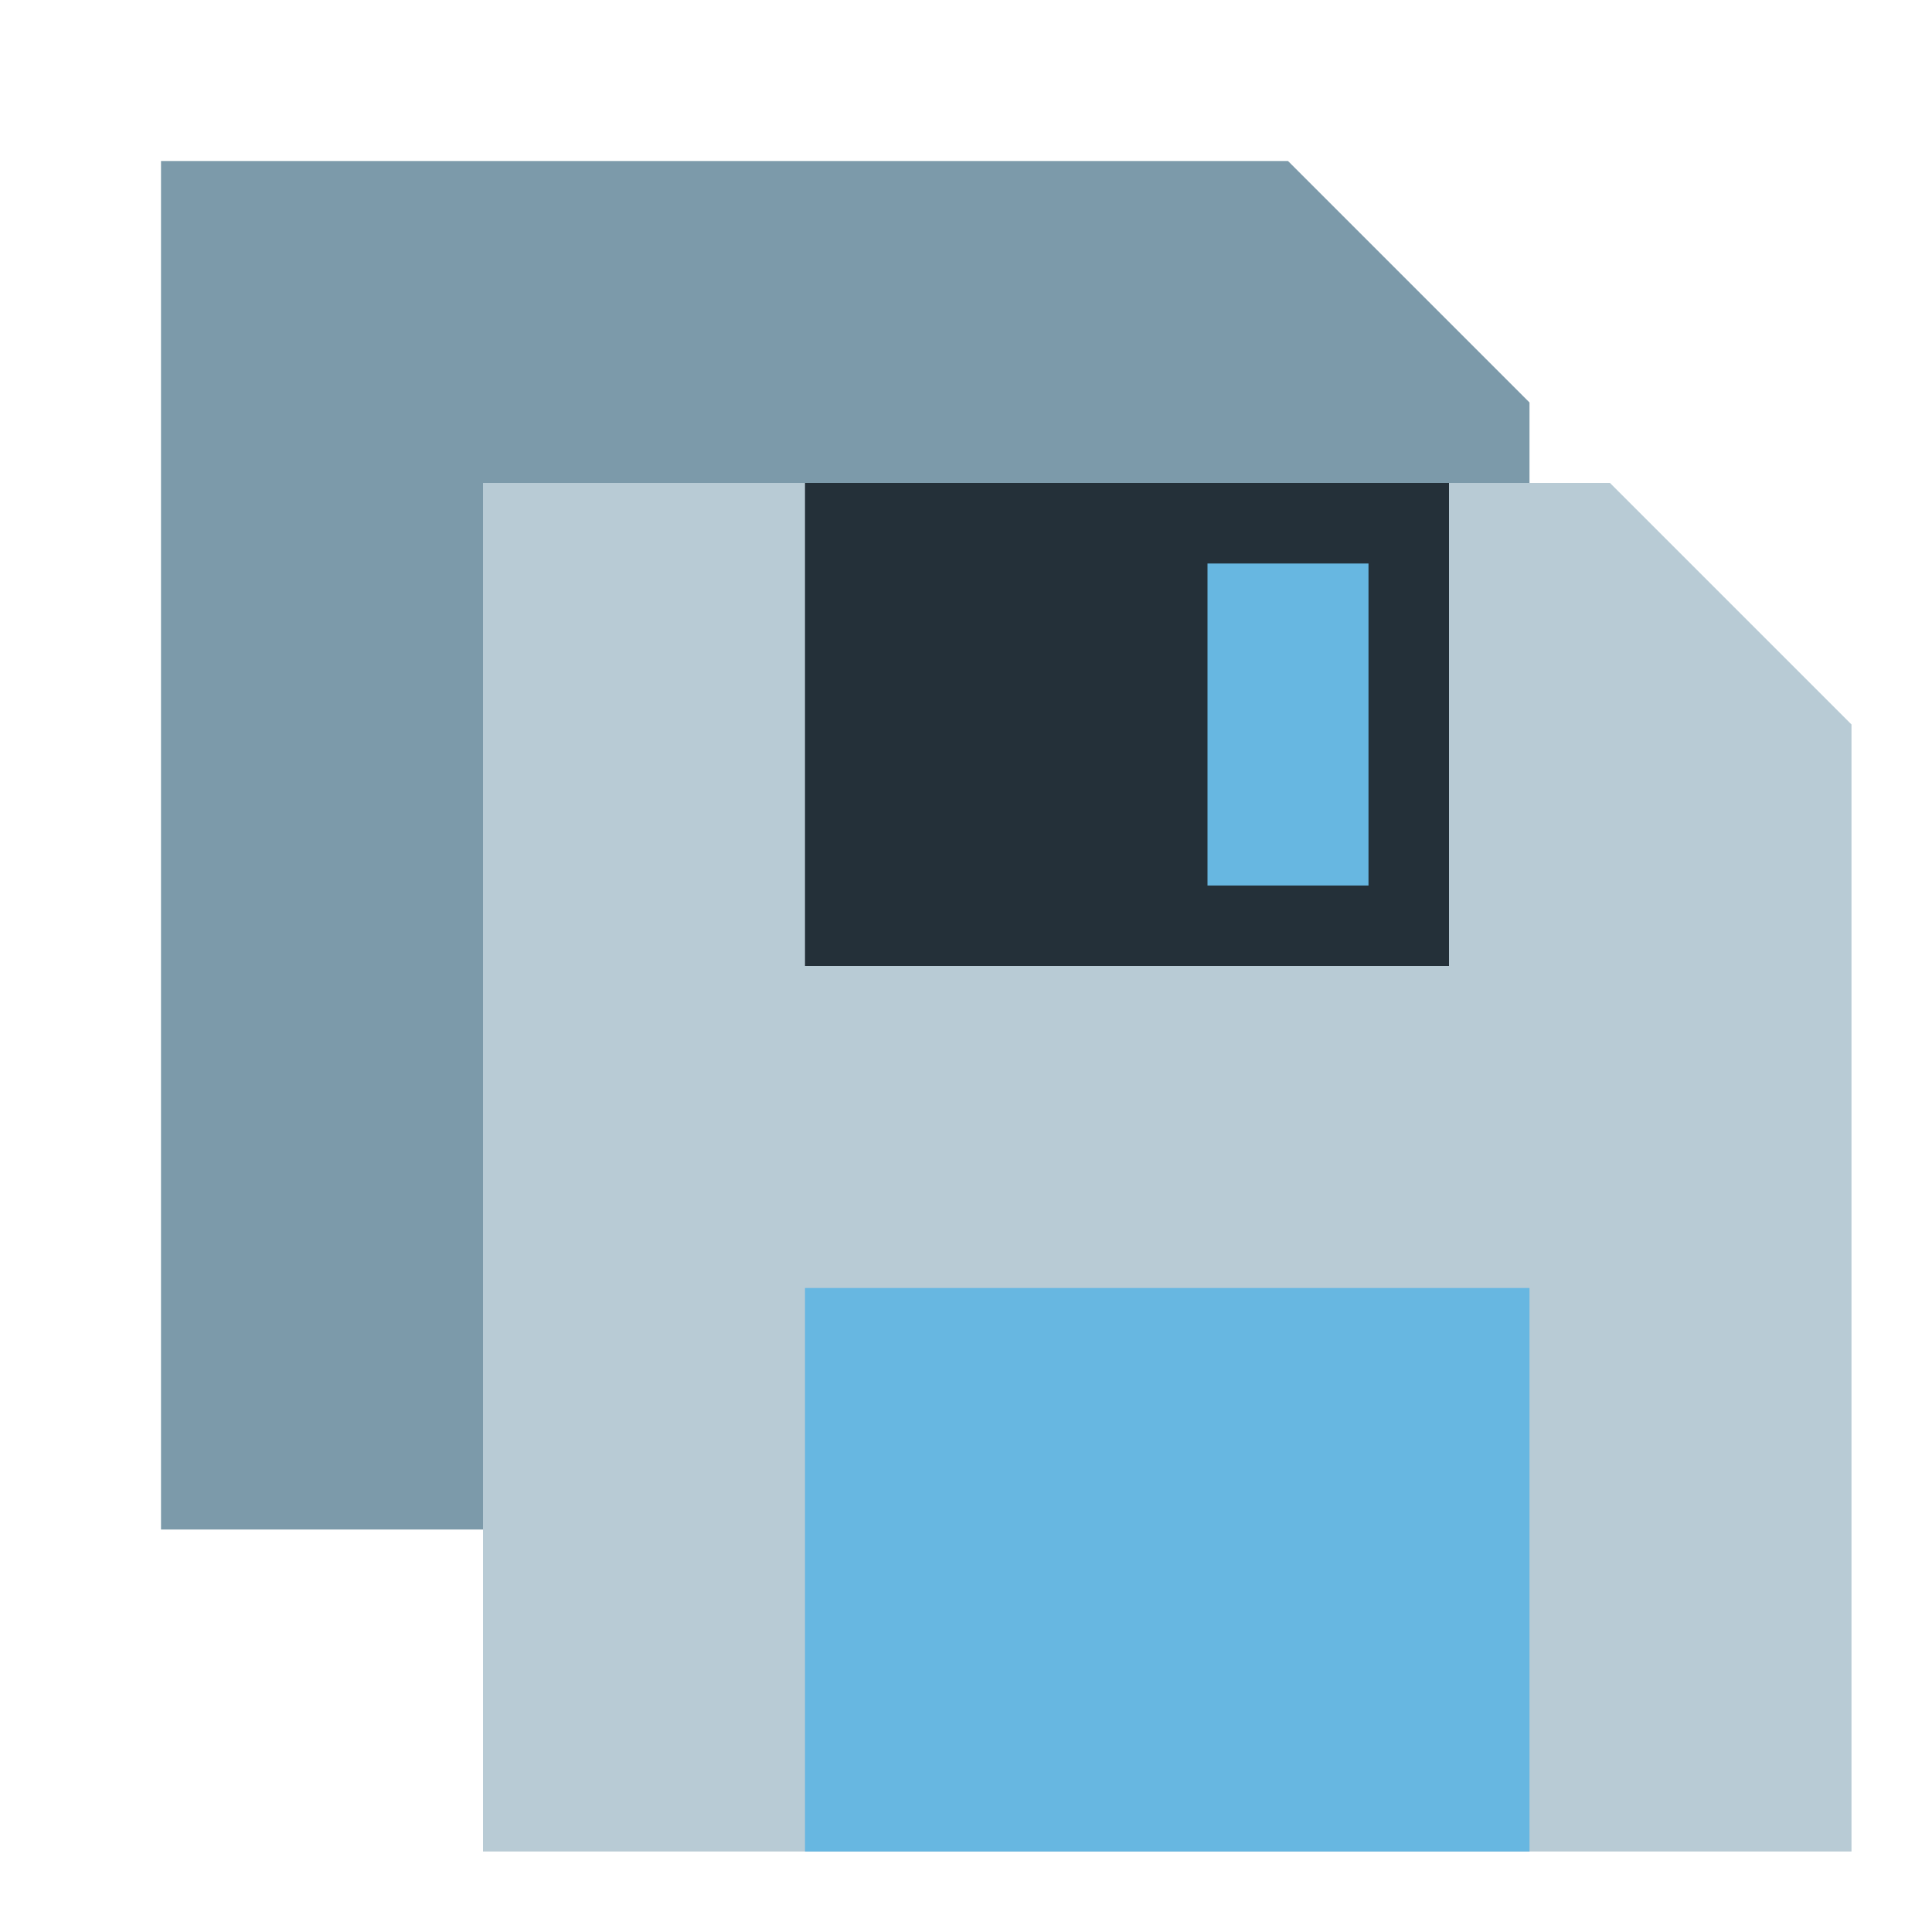
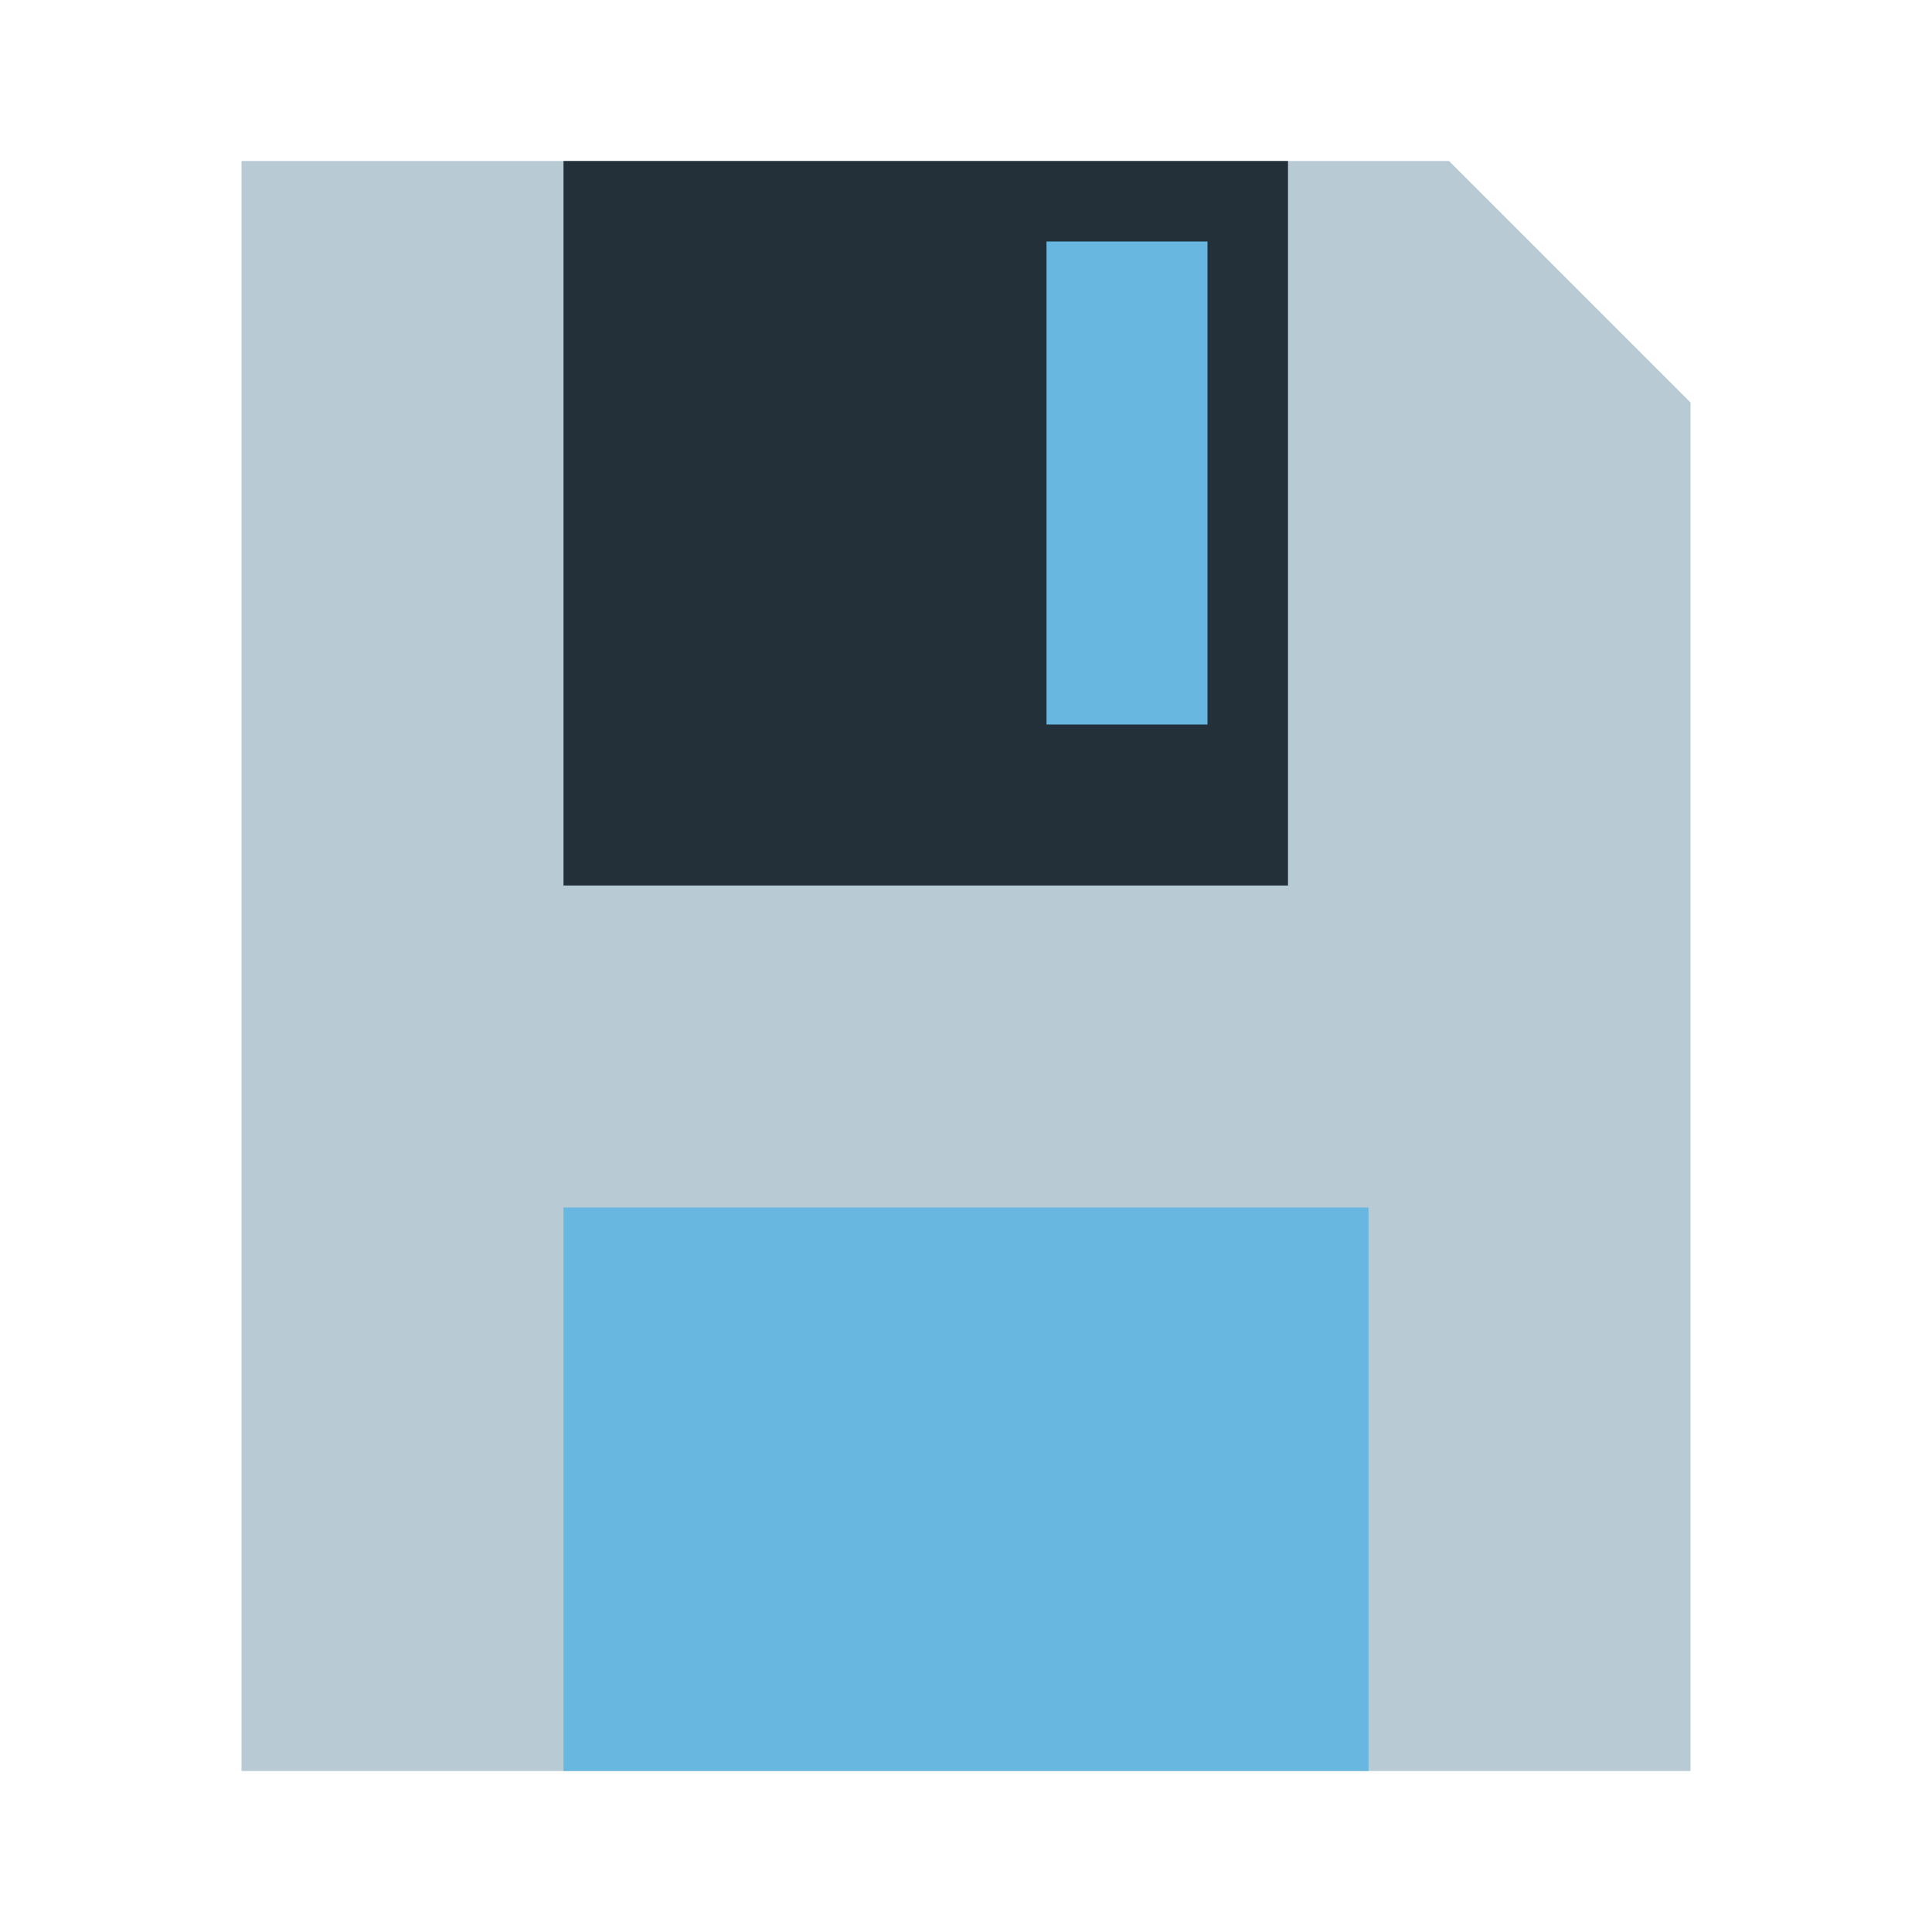
<svg xmlns="http://www.w3.org/2000/svg" viewBox="0 0 24 24">
-   <path d="M2 2h14l3 3v14H2z" fill="#7c9aaa" />
-   <path d="M6 6h14l3 3v14H6z" fill="#b8cbd5" />
-   <path d="M10 6h8v6h-8z" fill="#243039" />
-   <path d="M10 16h9v7h-9z" fill="#67b7e1" />
-   <path d="M15 7h2v4h-2z" fill="#67b7e1" />
+   <path d="M3 2h15l3 3v17H3z" fill="#b8cbd5" />
+   <path d="M7 2h9v9H7z" fill="#243039" />
+   <path d="M7 15h10v7H7z" fill="#67b7e1" />
+   <path d="M13 3h2v6h-2z" fill="#67b7e1" />
</svg>
